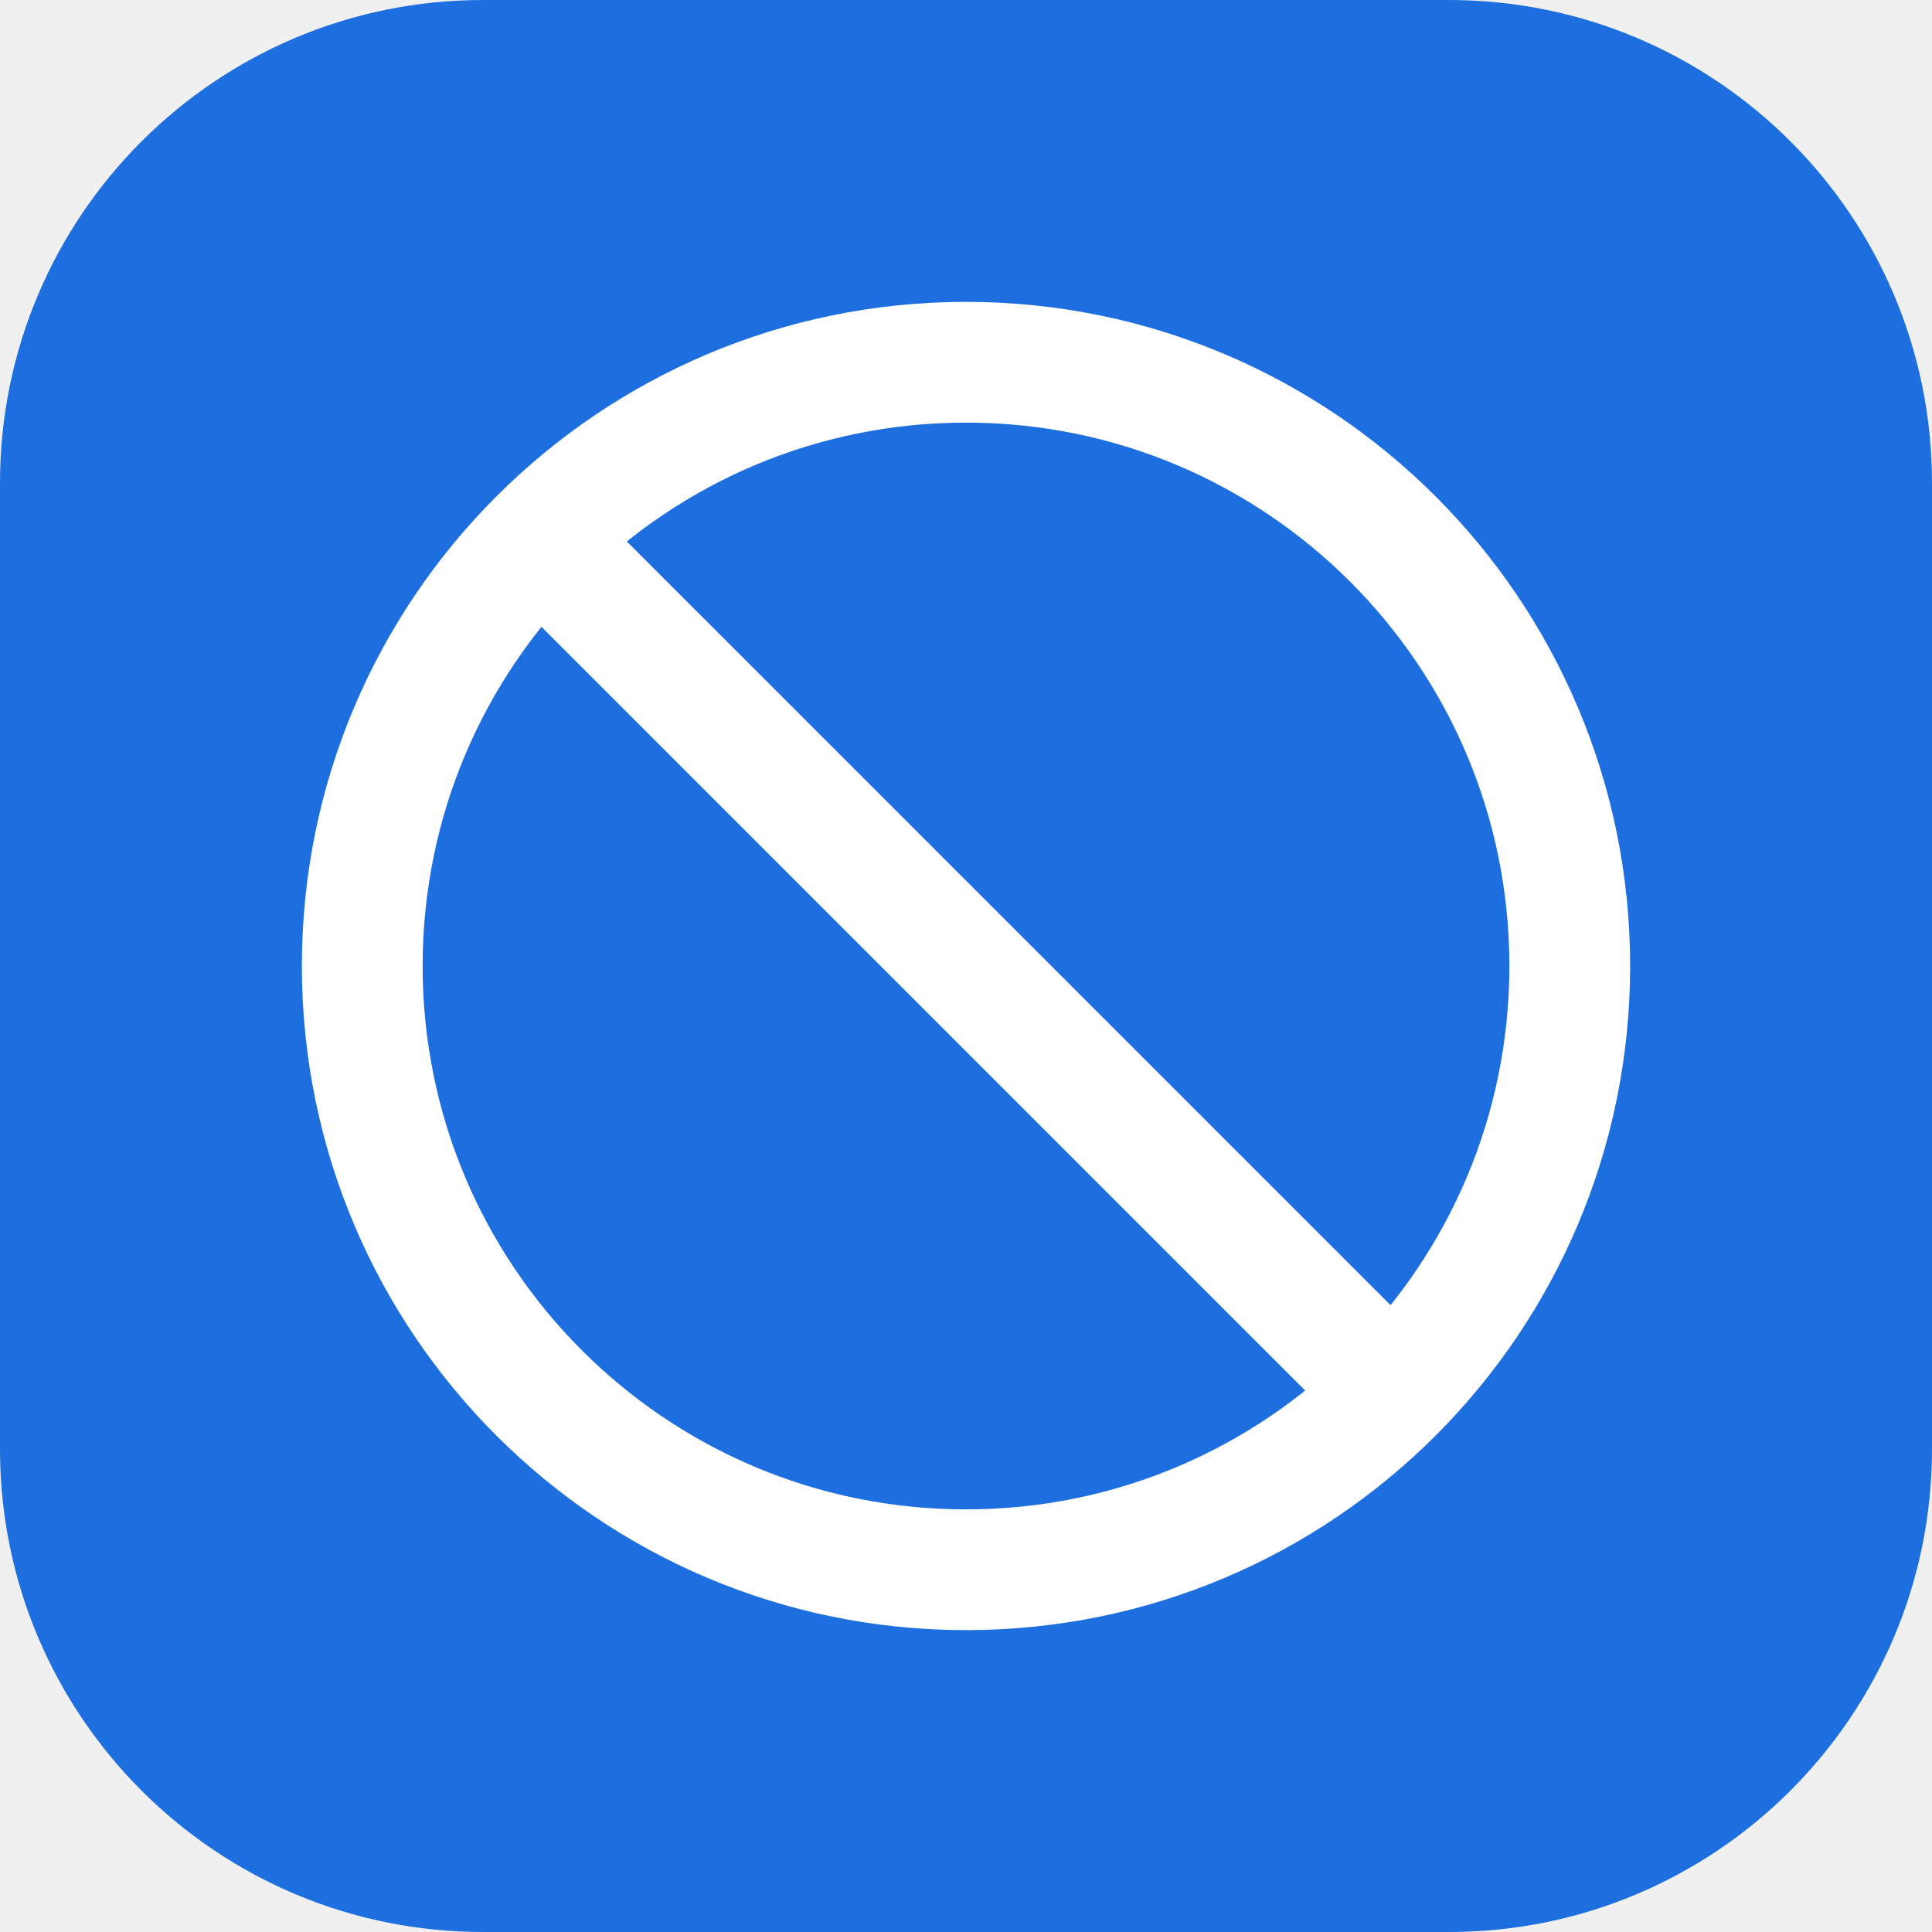
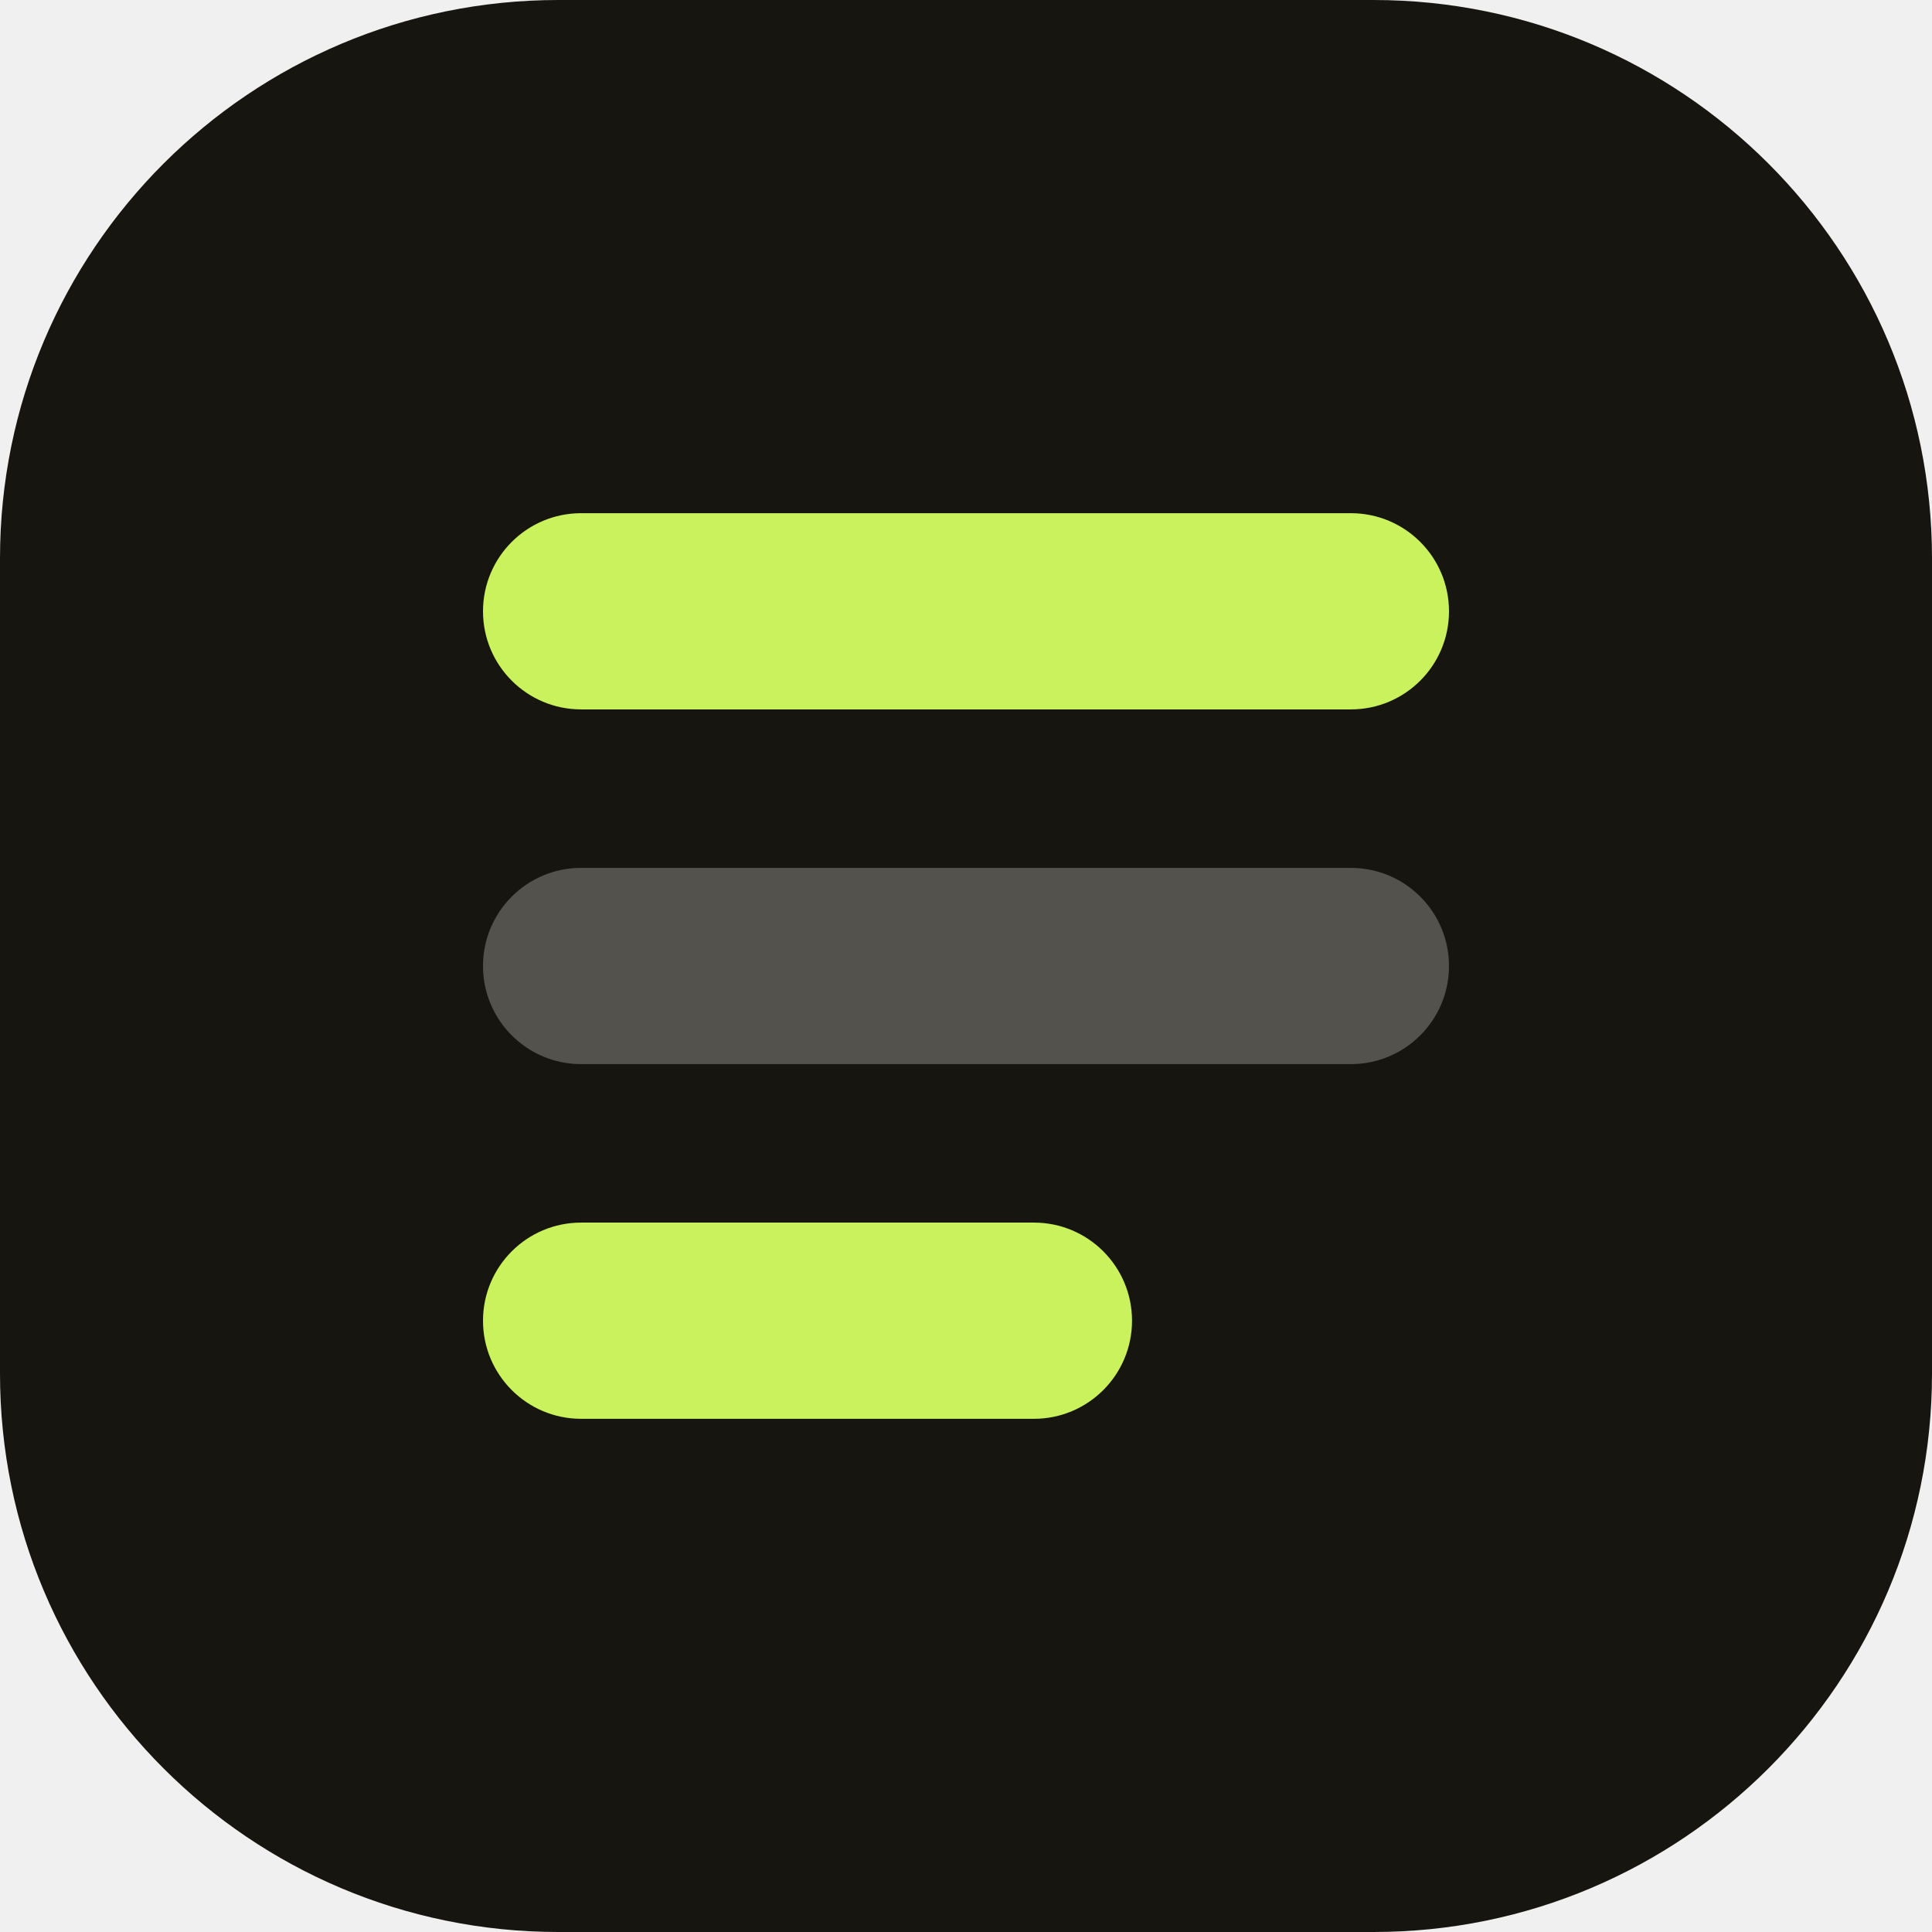
<svg xmlns="http://www.w3.org/2000/svg" viewBox="0 0 128 128" role="img">
-   <rect width="128" height="128" rx="32" fill="#1D6FE0" />
-   <circle cx="64" cy="64" r="40" fill="none" stroke="#FFFFFF" stroke-width="8" />
-   <line x1="38" y1="38" x2="90" y2="90" stroke="#FFFFFF" stroke-width="8" stroke-linecap="round" />
+   <rect width="128" height="128" rx="37" fill="#16150F" />
+   <rect x="32" y="34" width="64" height="13" rx="6.5" fill="#C9F25D" />
+   <rect x="32" y="57.5" width="64" height="13" rx="6.5" fill="#F3F0E8" opacity=".28" />
+   <rect x="32" y="81" width="43" height="13" rx="6.5" fill="#C9F25D" />
</svg>
